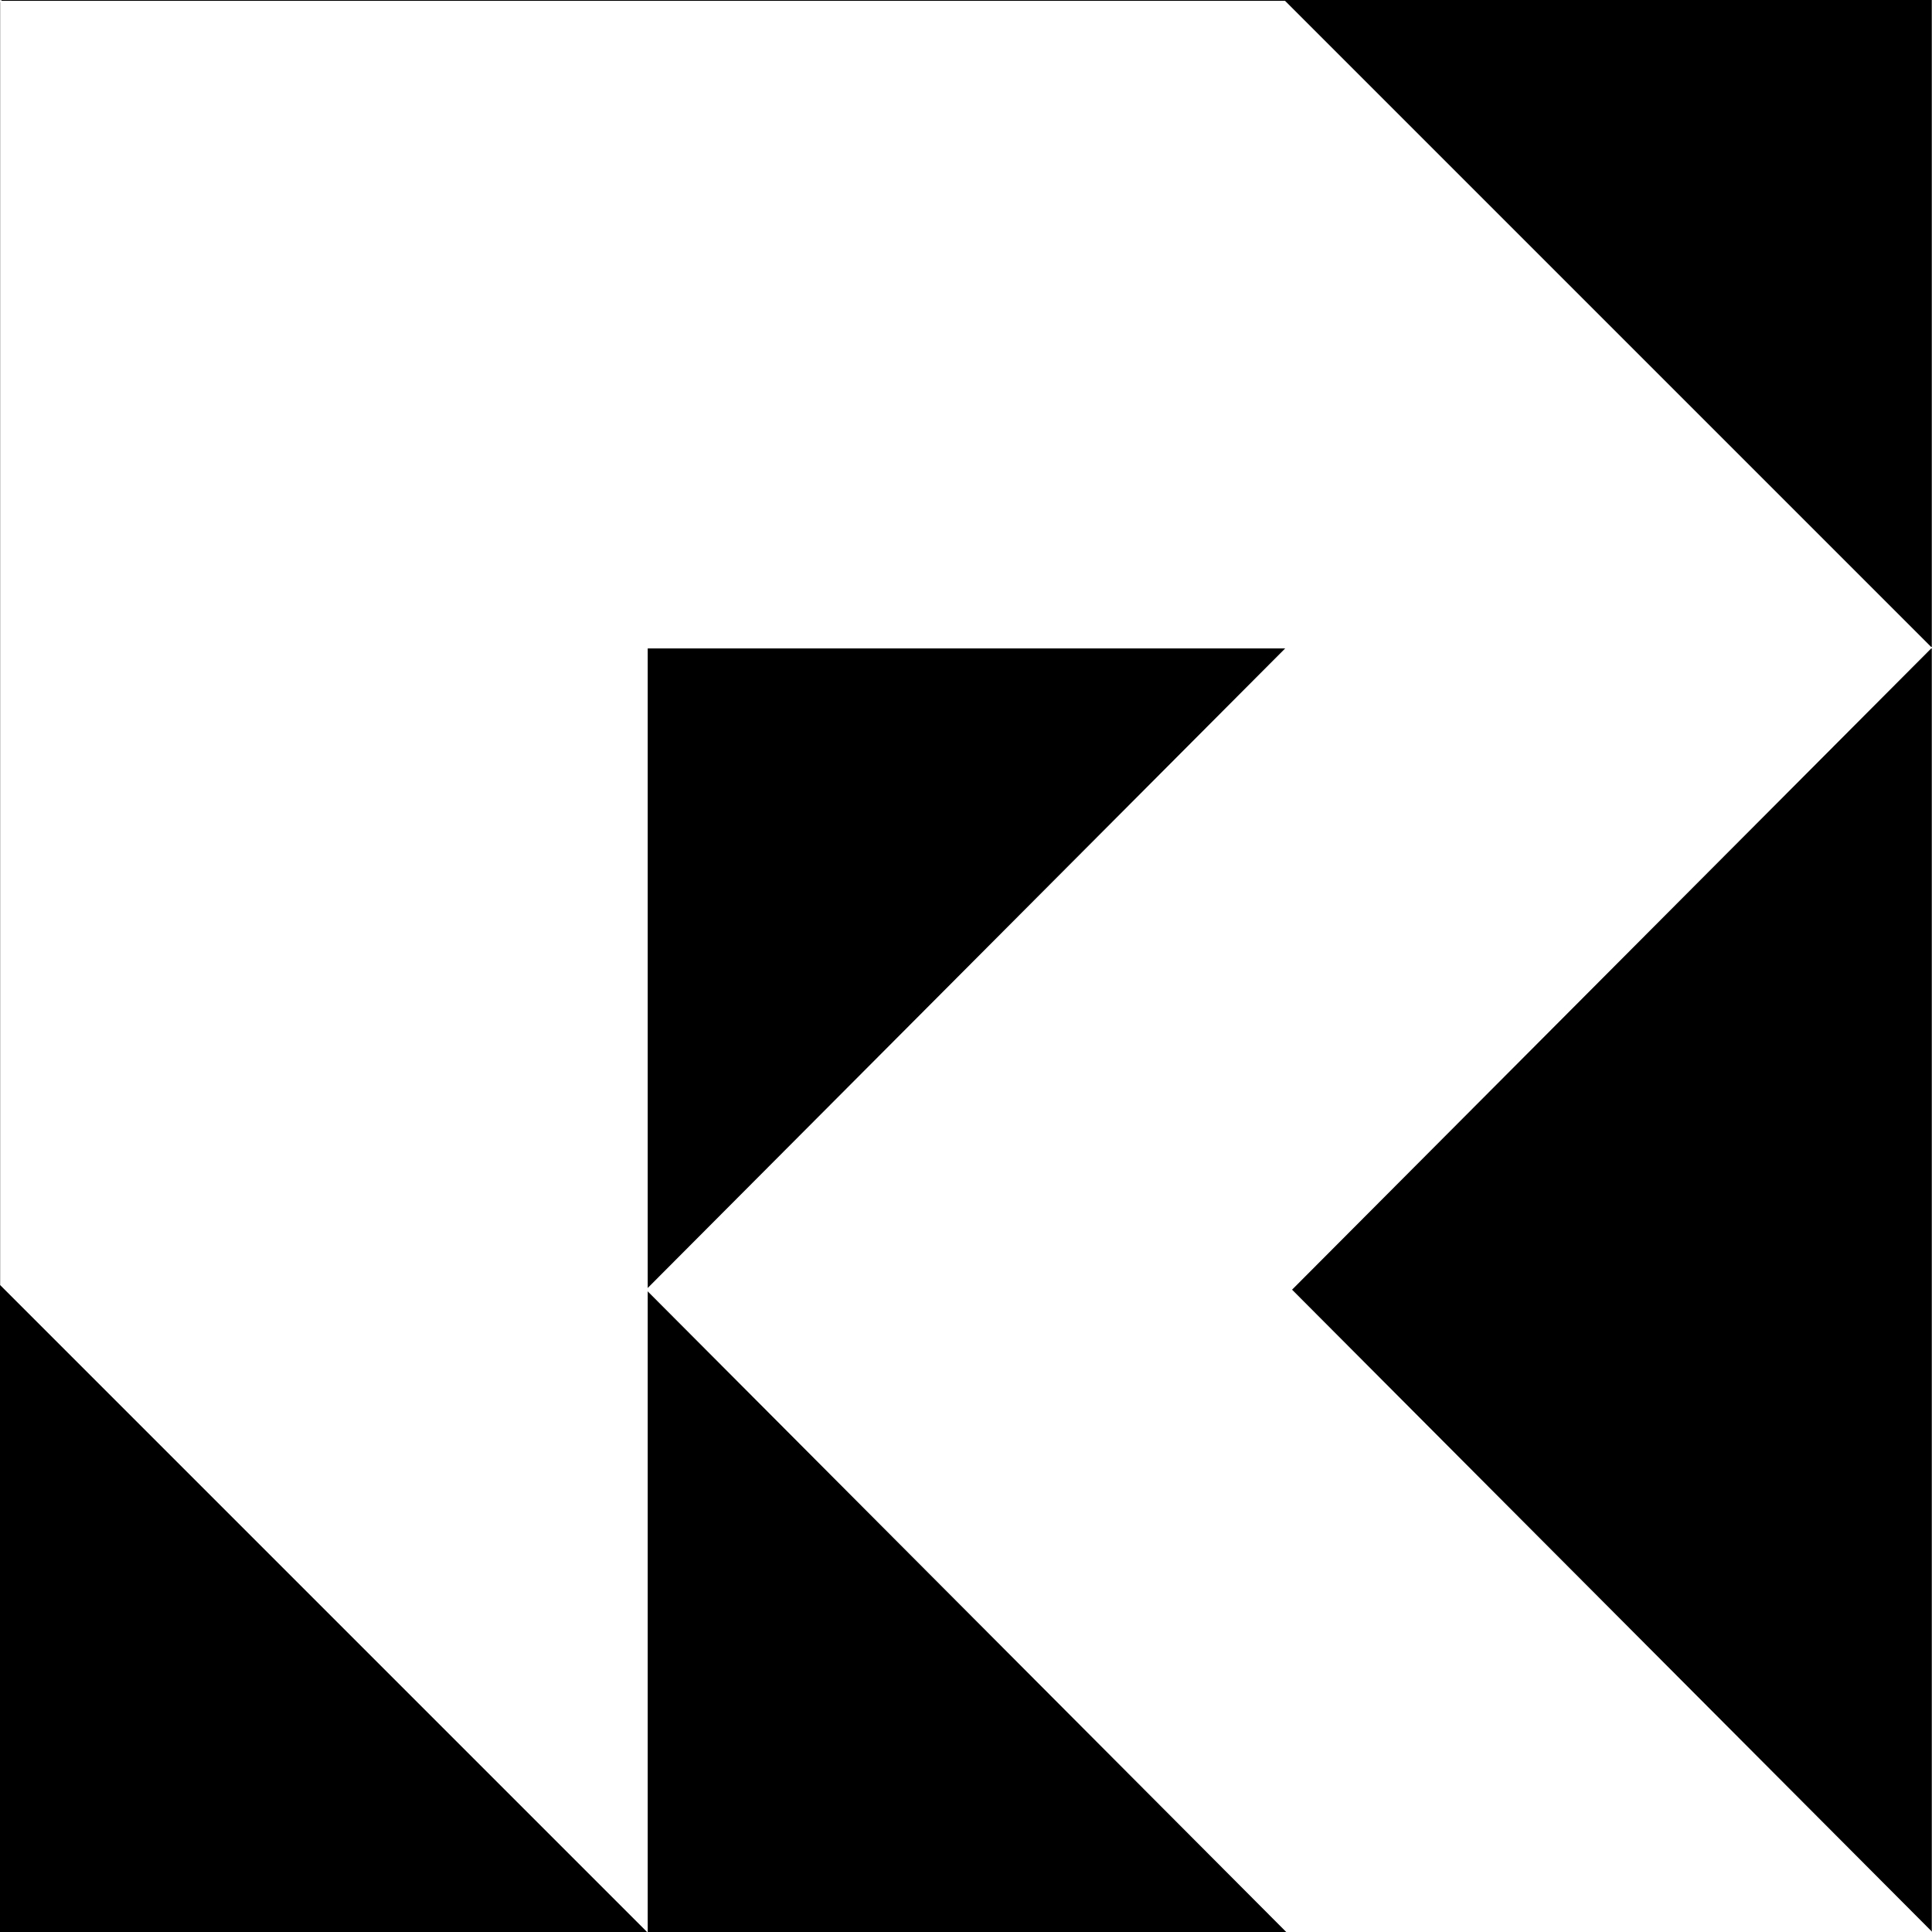
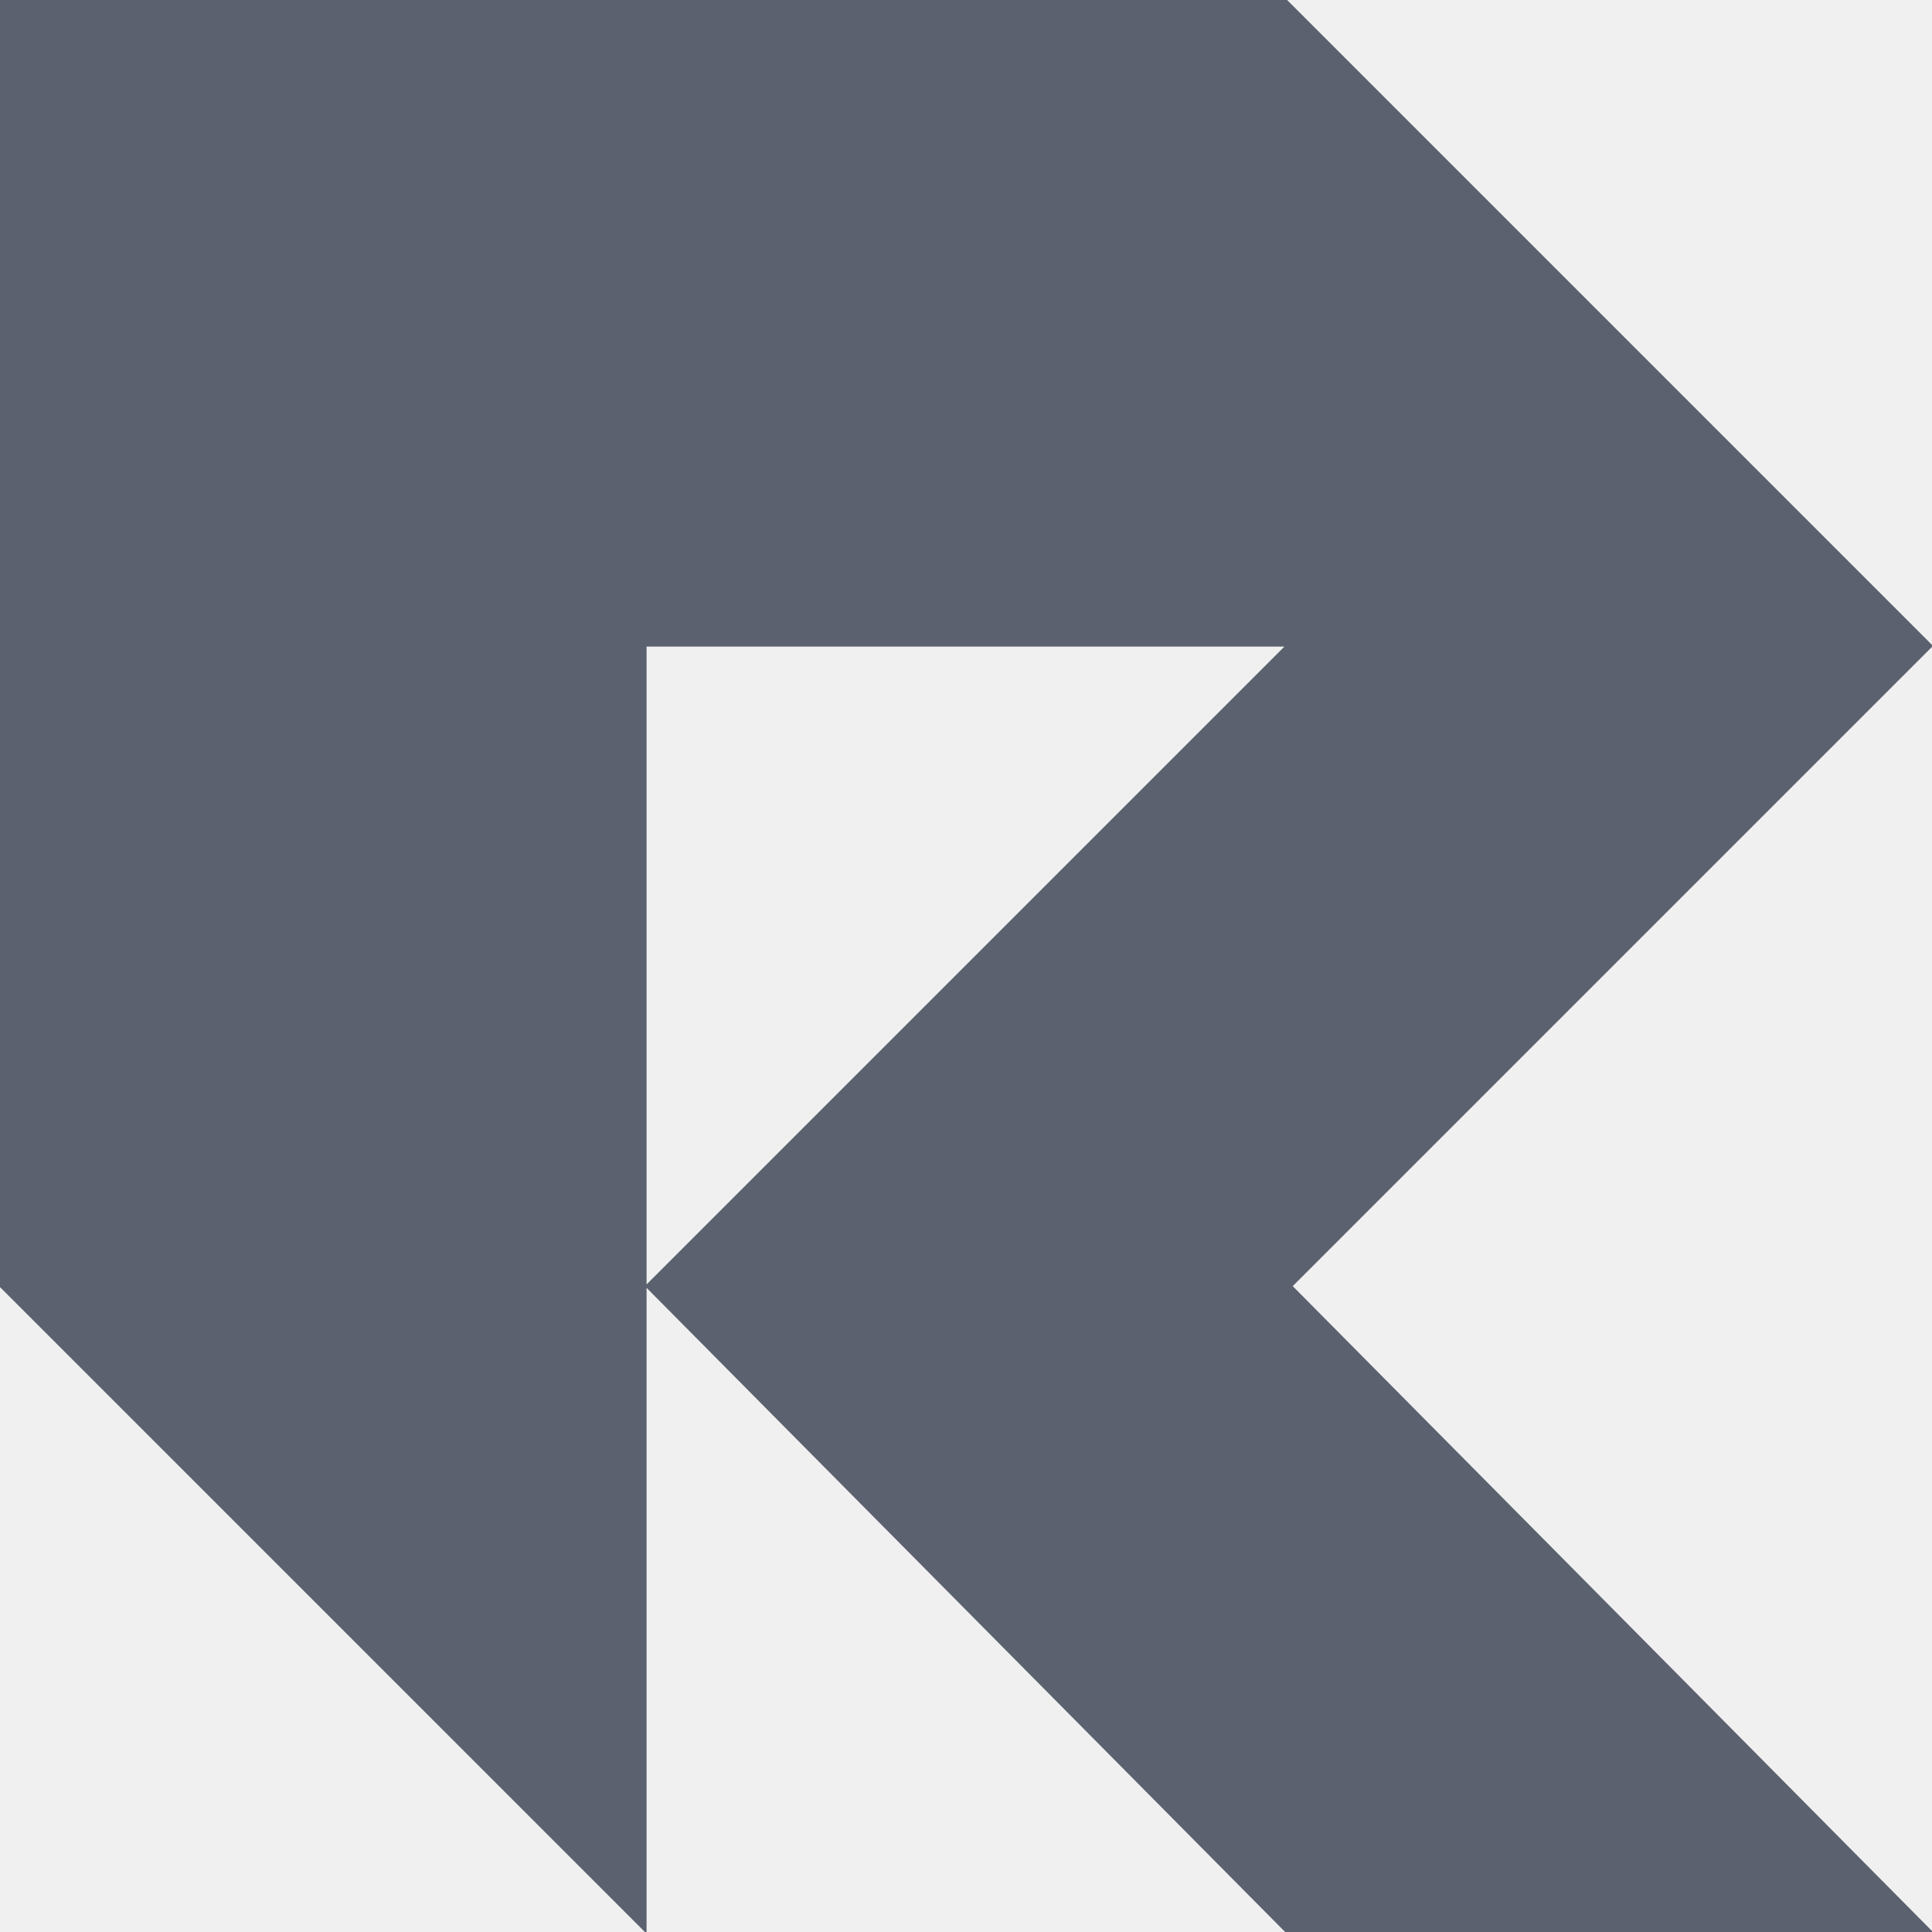
- <svg xmlns="http://www.w3.org/2000/svg" id="_Refact" data-name="©️Refact" viewBox="0 0 687.6 687.68">
+ <svg xmlns="http://www.w3.org/2000/svg" id="_Refact" viewBox="0 0 688 688">
  <defs>
    <style>
      .cls-1 {
-         fill: #fff;
-         stroke: #fff;
-         stroke-miterlimit: 10;
-         stroke-width: 0.5px;
-       }
-       .bg {
-         fill: #000;
+         fill: #5B616F;
+         stroke: #5B616F;
+         stroke-width: 0.5;
+         stroke-linejoin: round;
+         shape-rendering: geometricPrecision;
      }
    </style>
  </defs>
-   <rect class="bg" width="100%" height="100%" />
-   <polygon class="cls-1" points="0.3 0.3 0.3 457.3 230.3 687.3 230.3 230.3 0.3 0.3" />
-   <polygon class="cls-1" points="687.3 230.55 230.3 230.55 0.3 0.55 457.3 0.55 687.3 230.55" />
-   <polygon class="cls-1" points="230.3 459.05 458.05 687.55 687.3 687.55 459.55 459.05 230.3 459.05" />
-   <polygon class="cls-1" points="687.3 230.55 459.55 459.05 230.3 459.05 458.05 230.55 687.3 230.55" />
+   <path class="cls-1" d="M0,0 L0,458 L230,688 L230,230 Z                         M688,230 L230,230 L0,0 L458,0 Z                         M230,458 L458,688 L688,688 L460,458 Z                         M688,230 L460,458 L230,458 L458,230 Z" />
</svg>
